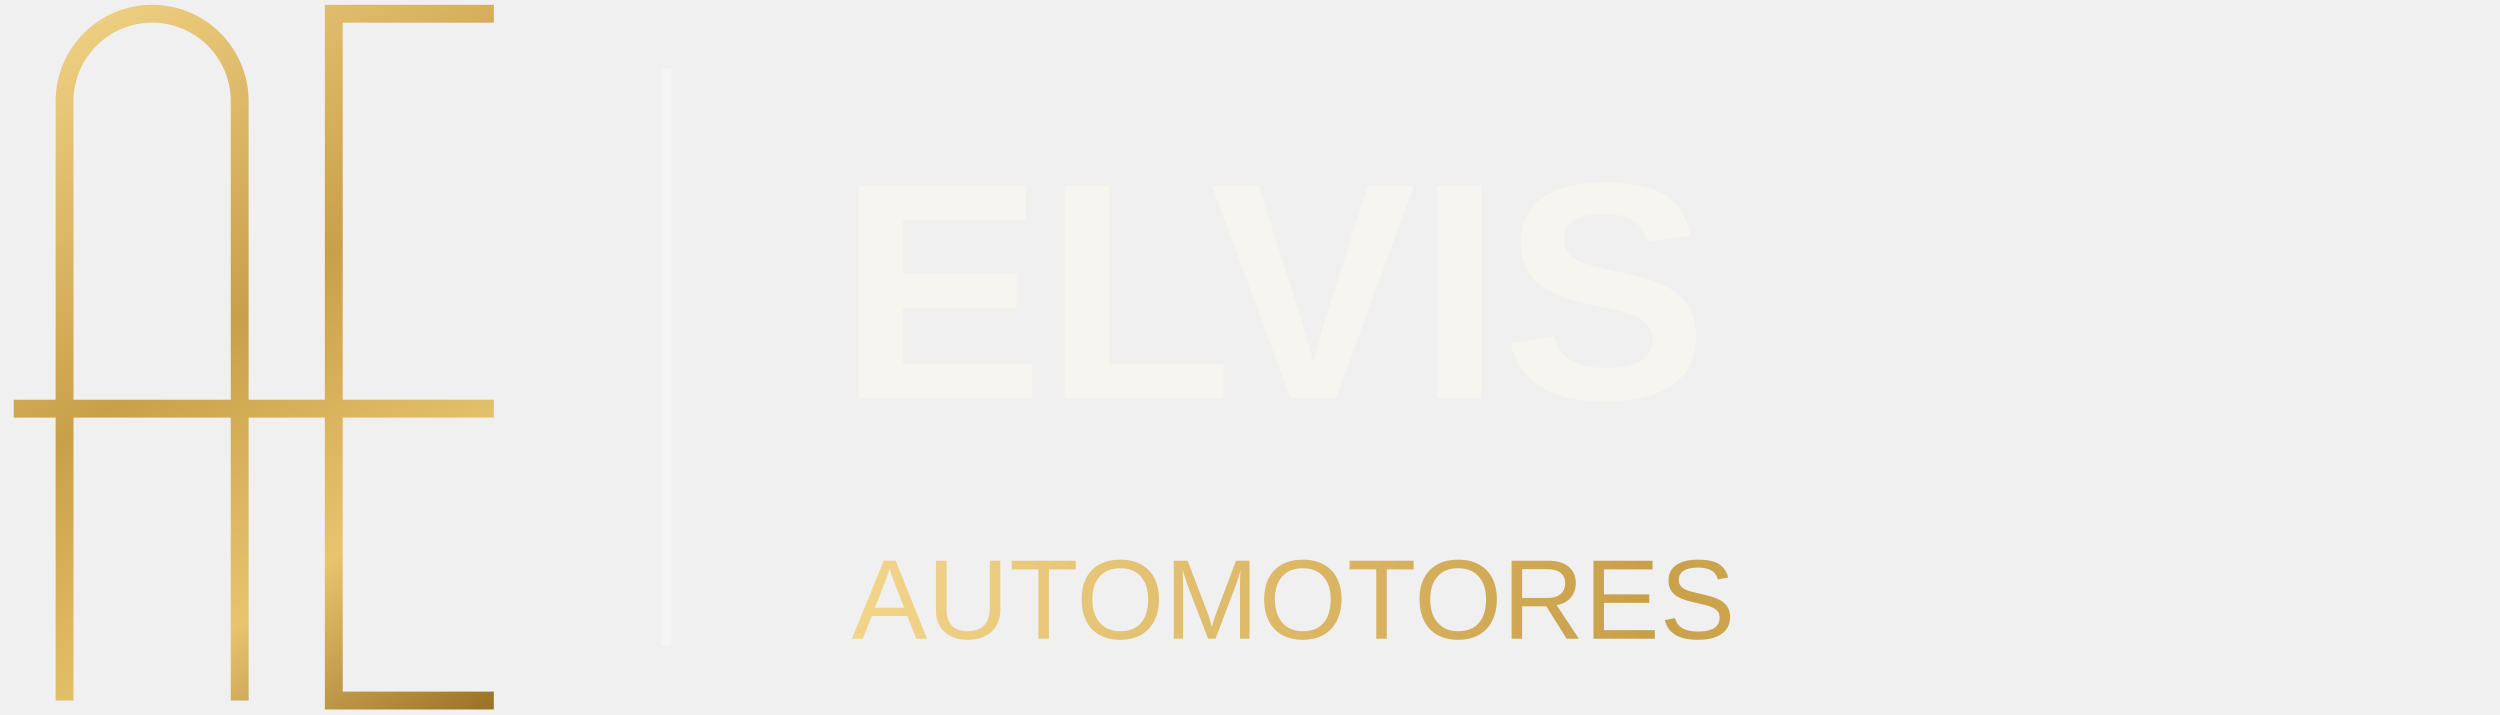
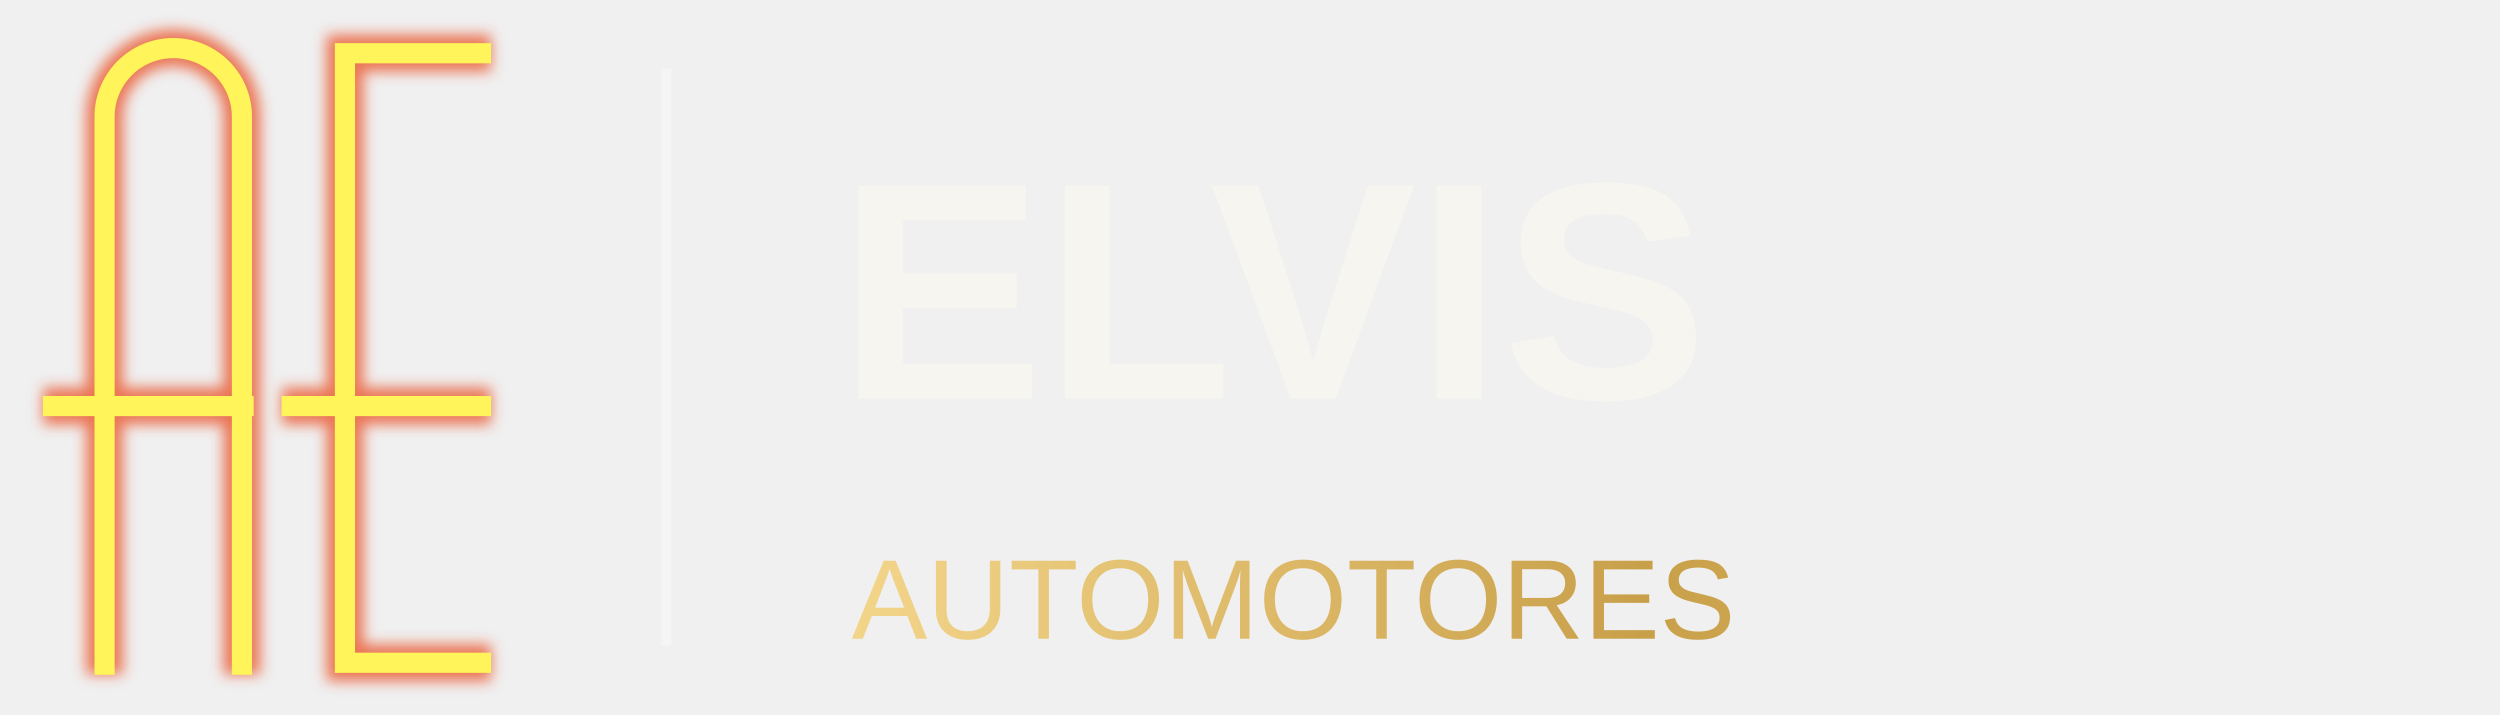
<svg xmlns="http://www.w3.org/2000/svg" viewBox="-2 -2 364 104" fill="none">
  <defs>
-     <linearGradient id="g" x1="0" y1="0" x2="70" y2="100" gradientUnits="userSpaceOnUse">
-       <stop offset="0" stop-color="#F3D58A" />
-       <stop offset="0.45" stop-color="#C9A04A" />
-       <stop offset="0.75" stop-color="#E8C46F" />
-       <stop offset="1" stop-color="#9C7428" />
-     </linearGradient>
    <linearGradient id="t" x1="122" y1="0" x2="352" y2="0" gradientUnits="userSpaceOnUse">
      <stop offset="0" stop-color="#F3D58A" />
      <stop offset="0.5" stop-color="#C9A04A" />
      <stop offset="1" stop-color="#E8C46F" />
    </linearGradient>
  </defs>
-   <g stroke="url(#g)" stroke-width="2.6">
-     <path d="M7.4 100V12.75a12.75 12.75 0 0 1 25.5 0V100" />
-     <path d="M0 57.5h69.9" />
-     <path d="M69.9 0H46.6v100h23.3" />
-   </g>
+   <svg x="0" y="0" width="75" height="100" viewBox="50 41 60 80" overflow="visible">
+     <defs>
+       <filter id="ae-glow" x="-20%" y="-20%" width="140%" height="140%">
+         <feGaussianBlur stdDeviation="0.8" />
+       </filter>
+     </defs>
+     <g fill="none" stroke-linejoin="miter">
+       <path d="M60.58 118V53a8 8 0 0 1 16 0V118M53.4 86.7H77.95M105.6 45.6H88.58V116.6H105.6M81.2 86.7H105.6" stroke="#E83000" stroke-width="4.3" opacity="0.65" filter="url(#ae-glow)" />
+       <path d="M60.58 118V53a8 8 0 0 1 16 0V118M53.4 86.7H77.95M105.6 45.6H88.58V116.6H105.6M81.2 86.7H105.6" stroke="#FFF459" stroke-width="2.35" />
+     </g>
+   </svg>
  <path d="M95 8v84" stroke="#ffffff" stroke-opacity="0.35" stroke-width="1.5" />
  <text x="120" y="56" font-family="Montserrat, 'Helvetica Neue', Arial, sans-serif" font-weight="600" font-size="45" fill="#F7F5F0" textLength="196" lengthAdjust="spacing">ELVIS</text>
  <text x="122" y="91" font-family="Montserrat, 'Helvetica Neue', Arial, sans-serif" font-weight="500" font-size="16.5" fill="url(#t)" textLength="230" lengthAdjust="spacing">AUTOMOTORES</text>
</svg>
